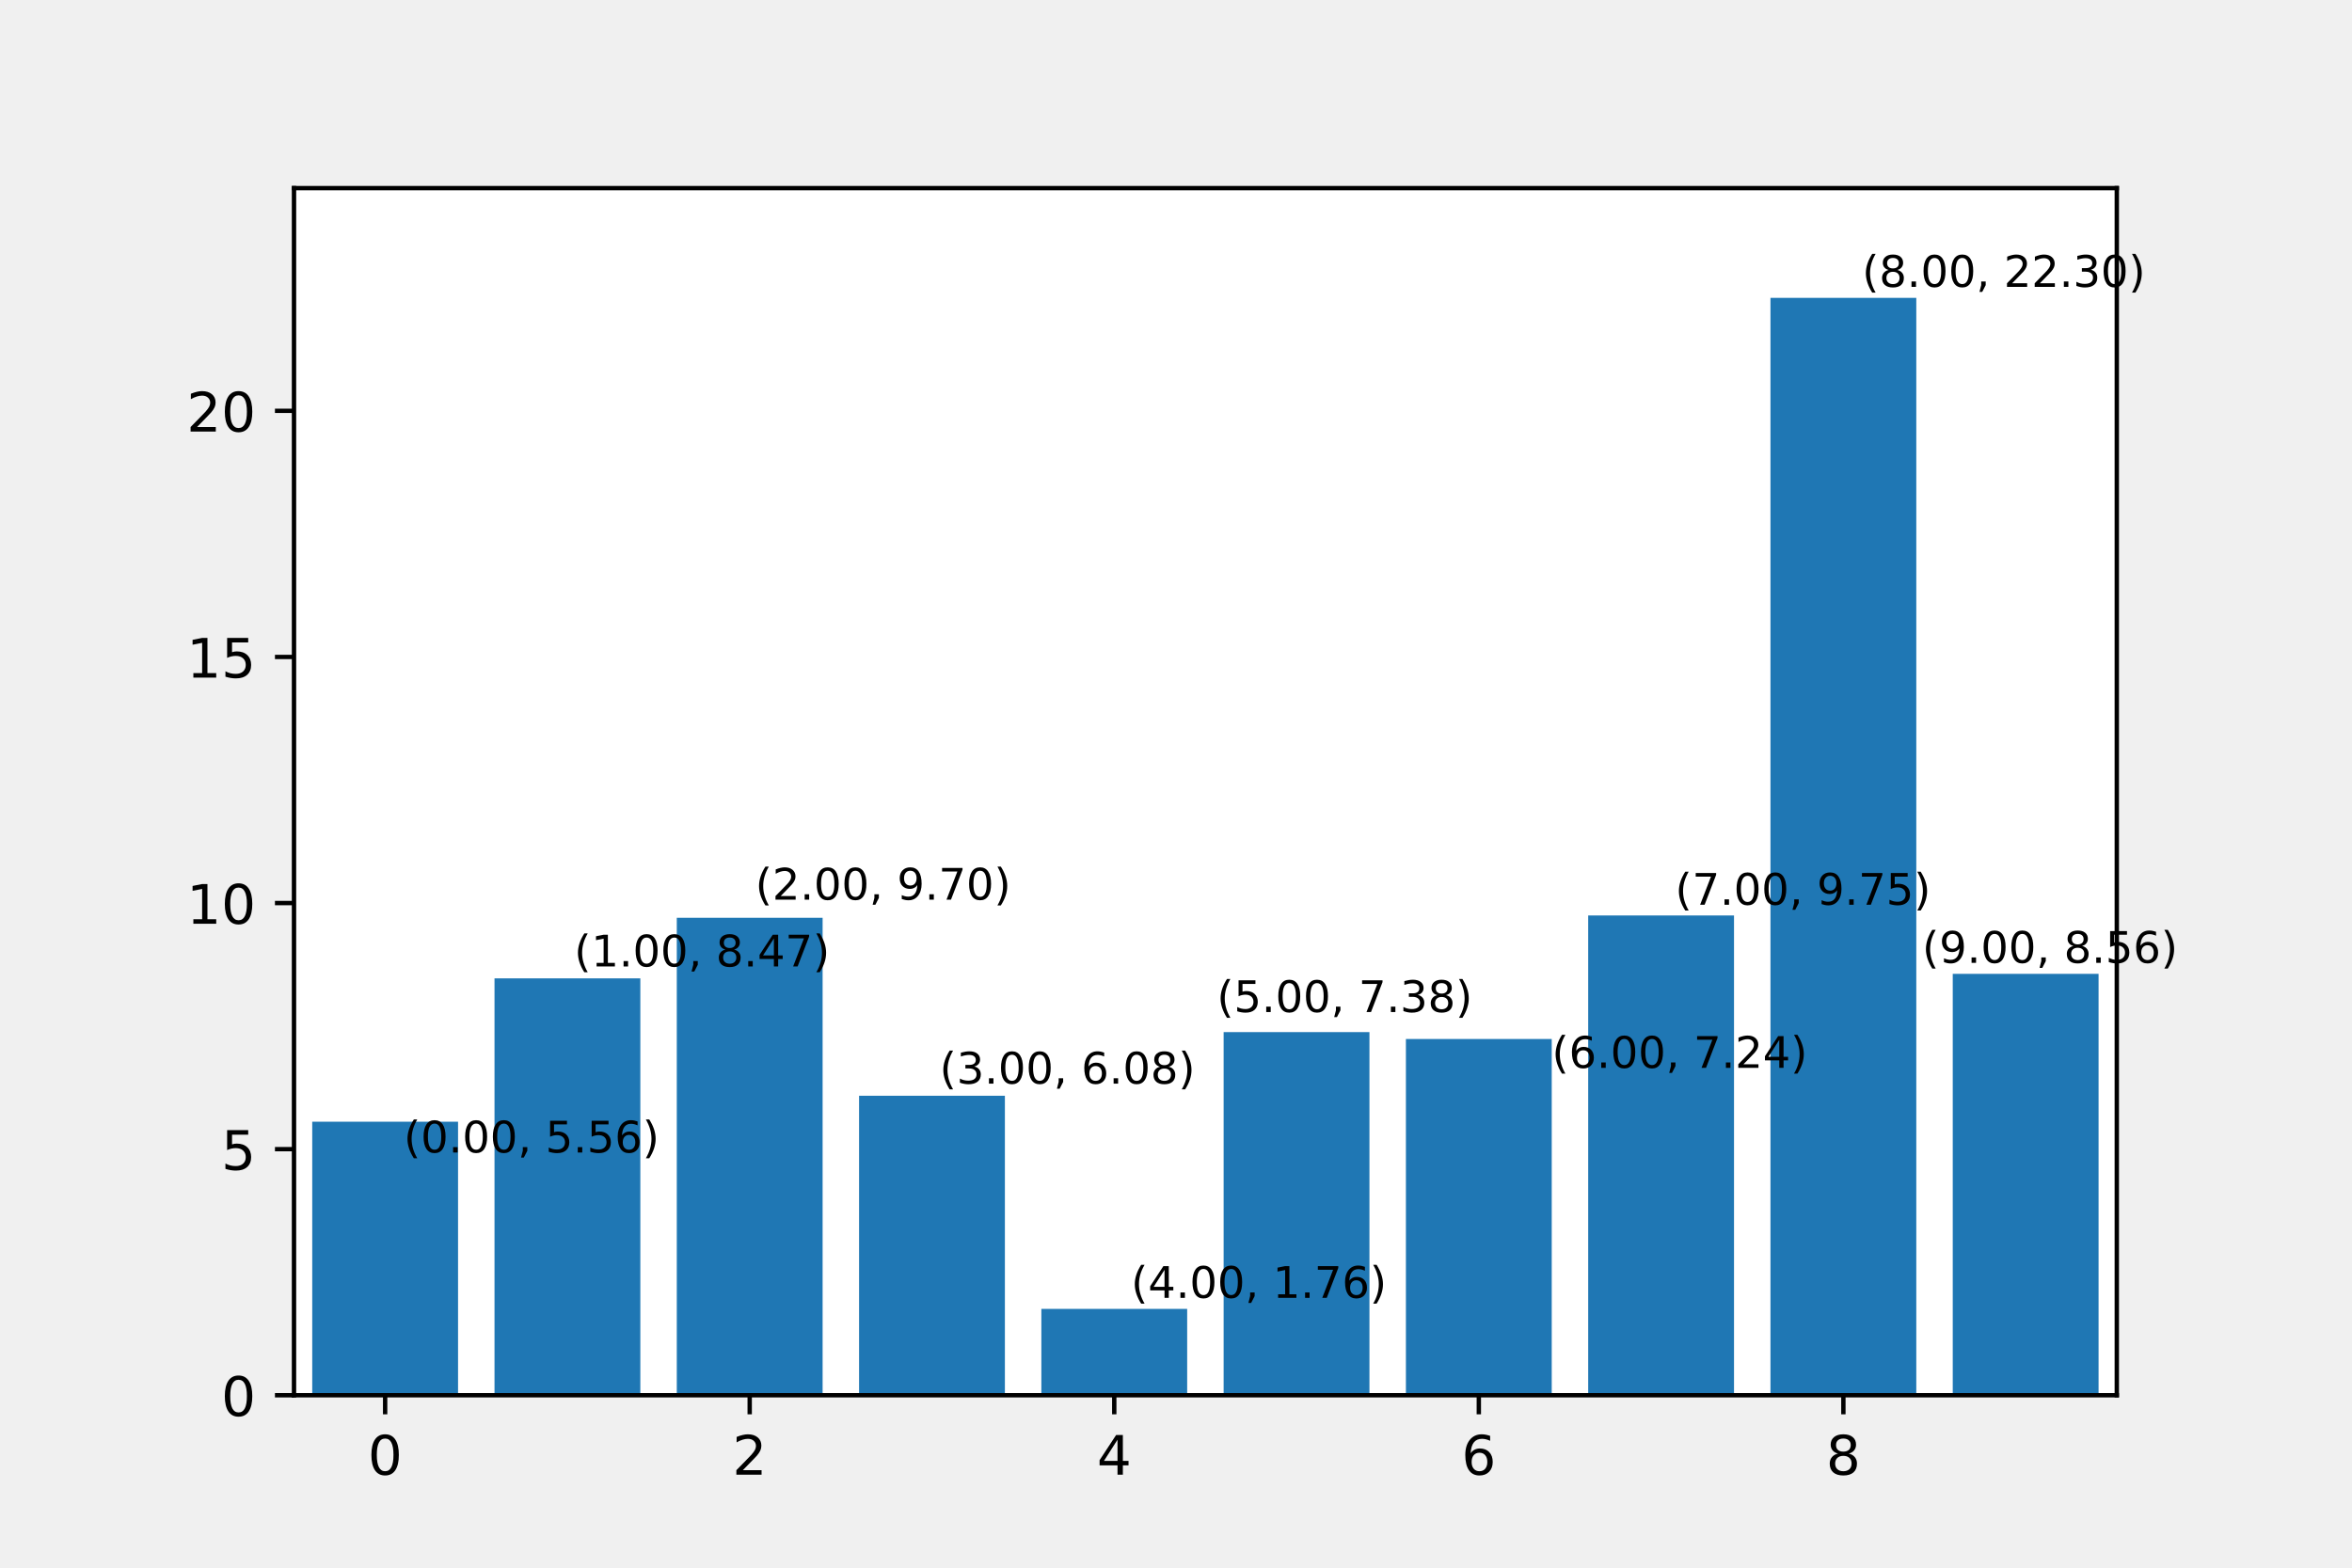
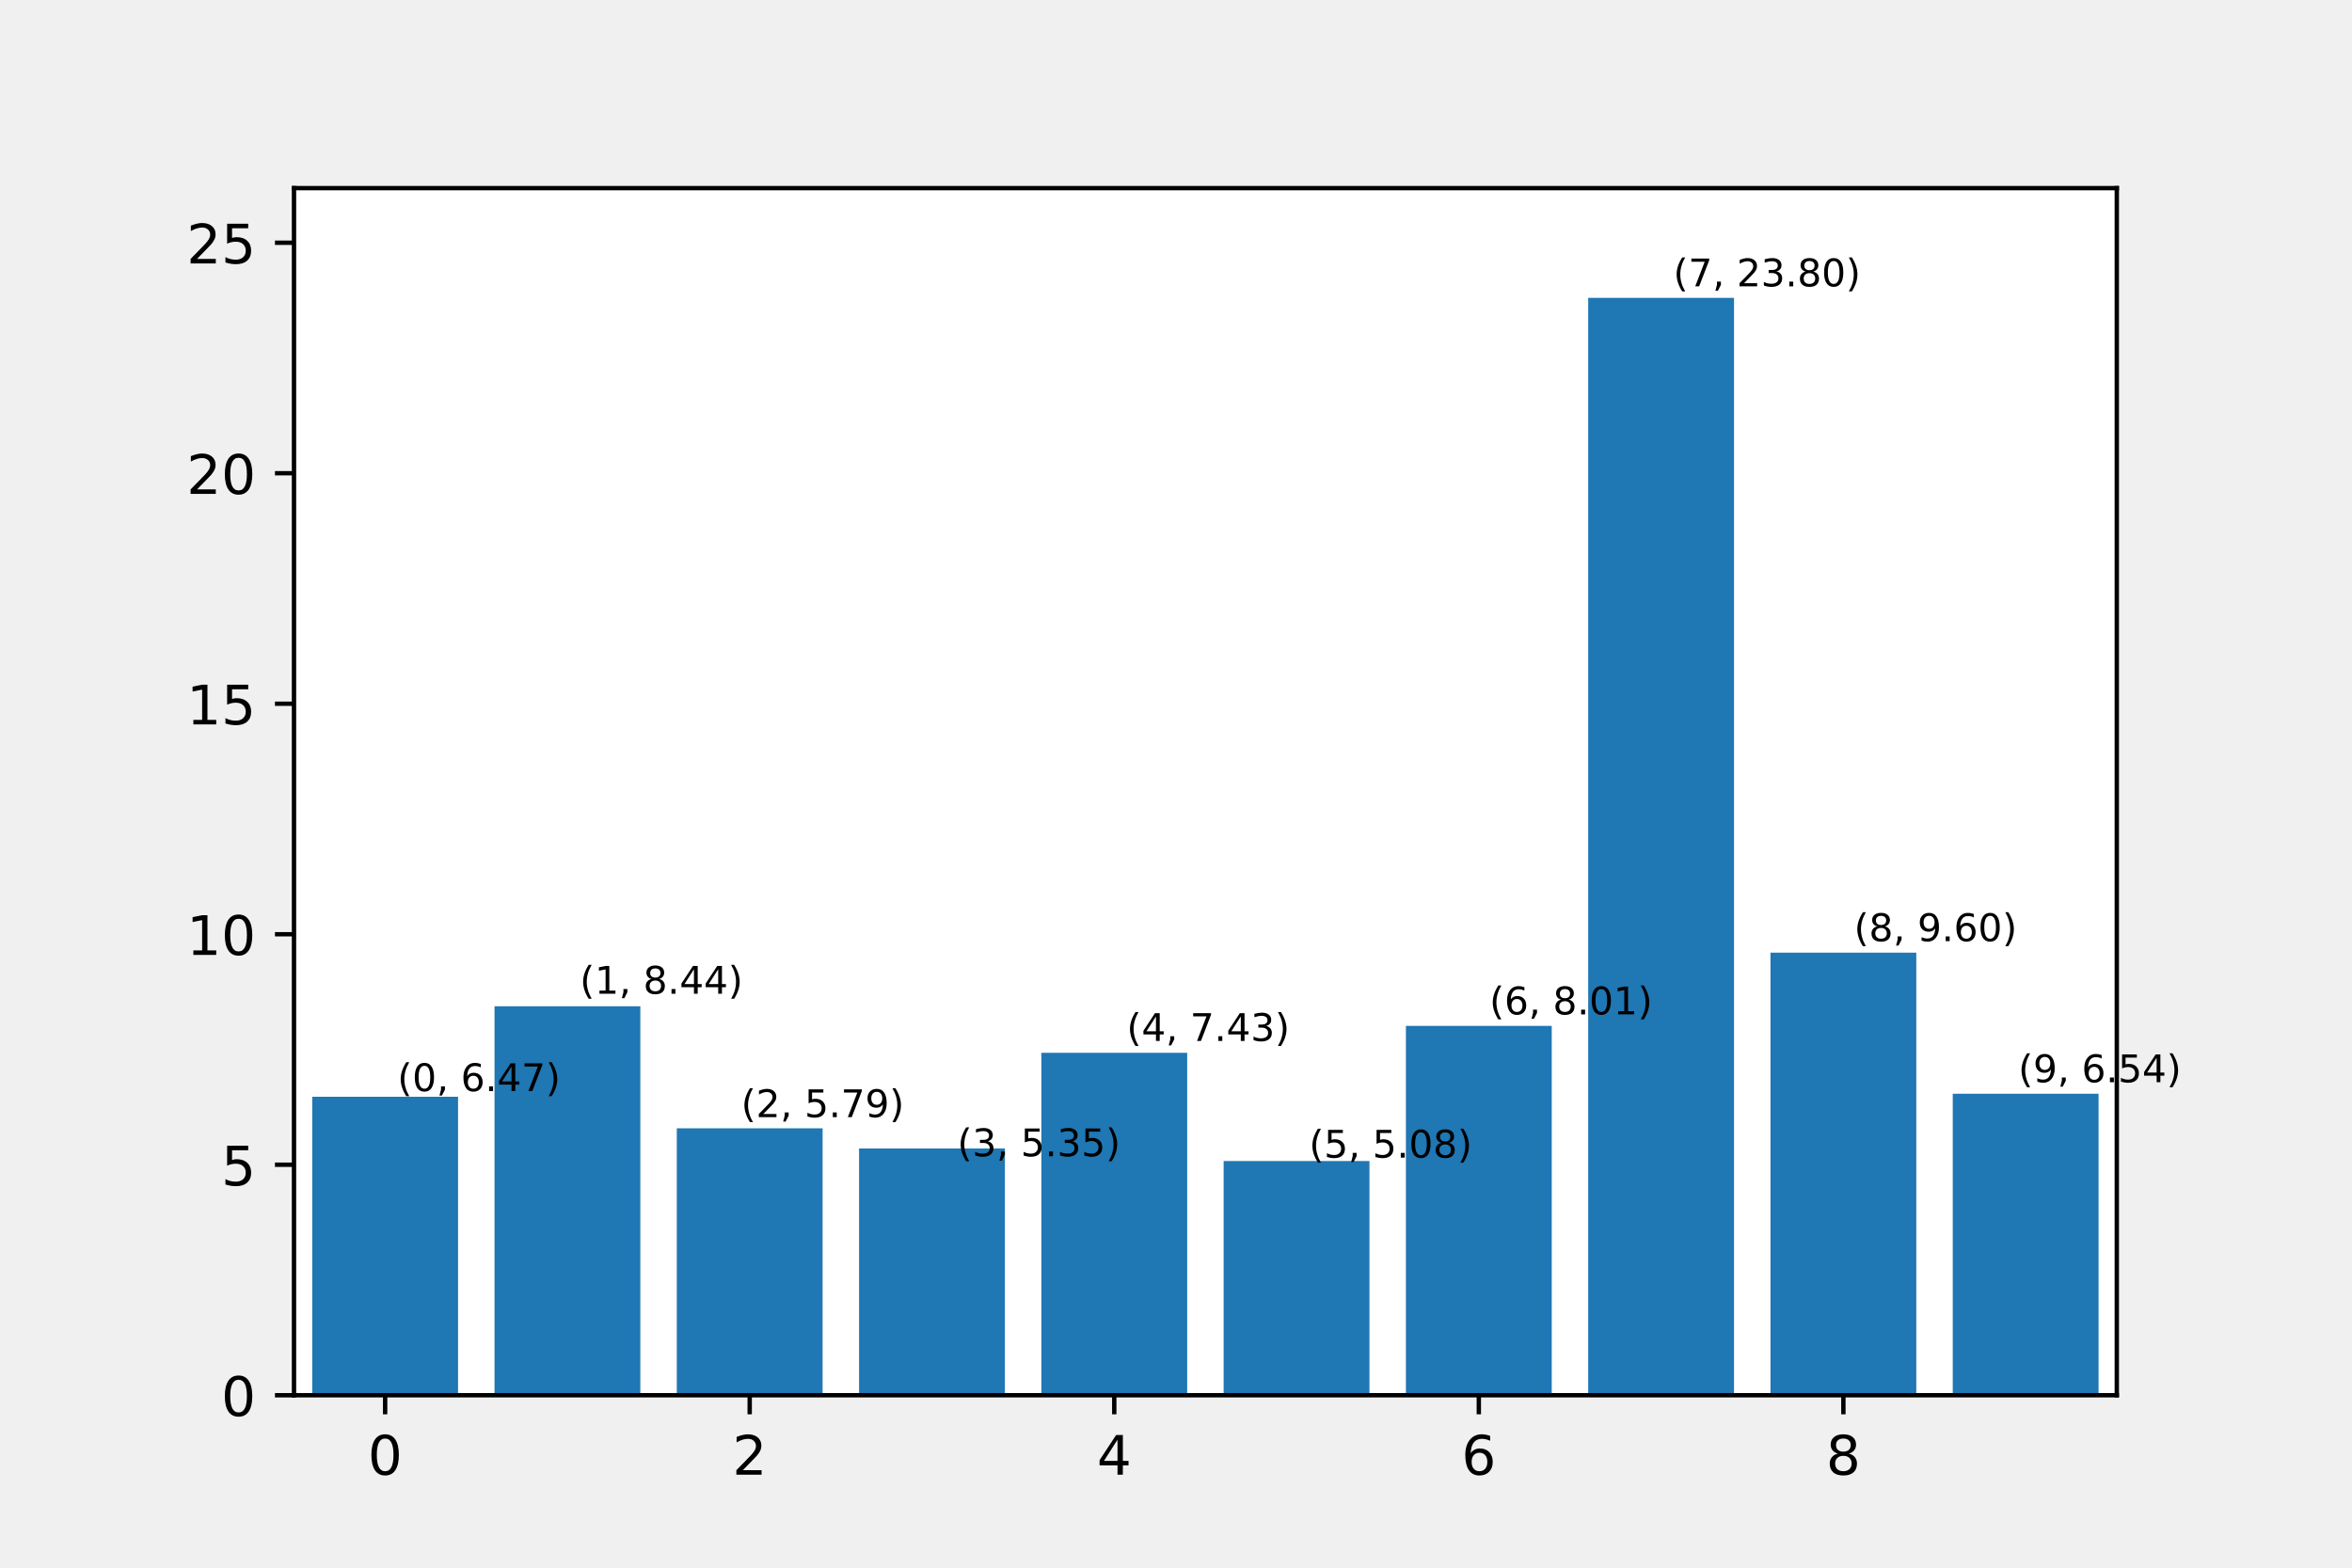
<svg xmlns="http://www.w3.org/2000/svg" xmlns:xlink="http://www.w3.org/1999/xlink" width="432pt" height="288pt" viewBox="0 0 432 288" version="1.1">
  <defs>
    <style type="text/css">*{stroke-linejoin: round; stroke-linecap: butt}</style>
  </defs>
  <g id="figure_1">
    <g id="patch_1">
      <path d="M 0 288  L 432 288  L 432 0  L 0 0  L 0 288  z " style="fill: none" />
    </g>
    <g id="axes_1">
      <g id="patch_2">
        <path d="M 54 256.32  L 388.8 256.32  L 388.8 34.56  L 54 34.56  z " style="fill: #ffffff" />
      </g>
      <g id="patch_3">
-         <path d="M 57.348 256.32  L 84.132 256.32  L 84.132 206.064  L 57.348 206.064  z " clip-path="url(#p15d9c15756)" style="fill: #1f77b4" />
+         <path d="M 57.348 256.32  L 84.132 256.32  L 84.132 201.487  L 57.348 201.487  z " clip-path="url(#p7b30c37b36)" style="fill: #1f77b4" />
      </g>
      <g id="patch_4">
-         <path d="M 90.828 256.32  L 117.612 256.32  L 117.612 179.74  L 90.828 179.74  z " clip-path="url(#p15d9c15756)" style="fill: #1f77b4" />
+         <path d="M 90.828 256.32  L 117.612 256.32  L 117.612 184.861  L 90.828 184.861  z " clip-path="url(#p7b30c37b36)" style="fill: #1f77b4" />
      </g>
      <g id="patch_5">
-         <path d="M 124.308 256.32  L 151.092 256.32  L 151.092 168.607  L 124.308 168.607  z " clip-path="url(#p15d9c15756)" style="fill: #1f77b4" />
+         <path d="M 124.308 256.32  L 151.092 256.32  L 151.092 207.282  L 124.308 207.282  z " clip-path="url(#p7b30c37b36)" style="fill: #1f77b4" />
      </g>
      <g id="patch_6">
-         <path d="M 157.788 256.32  L 184.572 256.32  L 184.572 201.299  L 157.788 201.299  z " clip-path="url(#p15d9c15756)" style="fill: #1f77b4" />
+         <path d="M 157.788 256.32  L 184.572 256.32  L 184.572 210.994  L 157.788 210.994  z " clip-path="url(#p7b30c37b36)" style="fill: #1f77b4" />
      </g>
      <g id="patch_7">
-         <path d="M 191.268 256.32  L 218.052 256.32  L 218.052 240.451  L 191.268 240.451  z " clip-path="url(#p15d9c15756)" style="fill: #1f77b4" />
+         <path d="M 191.268 256.32  L 218.052 256.32  L 218.052 193.405  L 191.268 193.405  z " clip-path="url(#p7b30c37b36)" style="fill: #1f77b4" />
      </g>
      <g id="patch_8">
-         <path d="M 224.748 256.32  L 251.532 256.32  L 251.532 189.609  L 224.748 189.609  z " clip-path="url(#p15d9c15756)" style="fill: #1f77b4" />
+         <path d="M 224.748 256.32  L 251.532 256.32  L 251.532 213.291  L 224.748 213.291  z " clip-path="url(#p7b30c37b36)" style="fill: #1f77b4" />
      </g>
      <g id="patch_9">
-         <path d="M 258.228 256.32  L 285.012 256.32  L 285.012 190.875  L 258.228 190.875  z " clip-path="url(#p15d9c15756)" style="fill: #1f77b4" />
+         <path d="M 258.228 256.32  L 285.012 256.32  L 285.012 188.467  L 258.228 188.467  z " clip-path="url(#p7b30c37b36)" style="fill: #1f77b4" />
      </g>
      <g id="patch_10">
-         <path d="M 291.708 256.32  L 318.492 256.32  L 318.492 168.183  L 291.708 168.183  z " clip-path="url(#p15d9c15756)" style="fill: #1f77b4" />
+         <path d="M 291.708 256.32  L 318.492 256.32  L 318.492 54.72  L 291.708 54.72  z " clip-path="url(#p7b30c37b36)" style="fill: #1f77b4" />
      </g>
      <g id="patch_11">
-         <path d="M 325.188 256.32  L 351.972 256.32  L 351.972 54.72  L 325.188 54.72  z " clip-path="url(#p15d9c15756)" style="fill: #1f77b4" />
+         <path d="M 325.188 256.32  L 351.972 256.32  L 351.972 175.013  L 325.188 175.013  z " clip-path="url(#p7b30c37b36)" style="fill: #1f77b4" />
      </g>
      <g id="patch_12">
-         <path d="M 358.668 256.32  L 385.452 256.32  L 385.452 178.903  L 358.668 178.903  z " clip-path="url(#p15d9c15756)" style="fill: #1f77b4" />
+         <path d="M 358.668 256.32  L 385.452 256.32  L 385.452 200.933  L 358.668 200.933  z " clip-path="url(#p7b30c37b36)" style="fill: #1f77b4" />
      </g>
      <g id="matplotlib.axis_1">
        <g id="xtick_1">
          <g id="line2d_1">
            <defs>
-               <path id="mf4ab51e30a" d="M 0 0  L 0 3.5  " style="stroke: #000000; stroke-width: 0.8" />
+               <path id="m354e5bf25c" d="M 0 0  L 0 3.5  " style="stroke: #000000; stroke-width: 0.8" />
            </defs>
            <g>
-               <use xlink:href="#mf4ab51e30a" x="70.74" y="256.32" style="stroke: #000000; stroke-width: 0.8" />
+               <use xlink:href="#m354e5bf25c" x="70.74" y="256.32" style="stroke: #000000; stroke-width: 0.8" />
            </g>
          </g>
          <g id="text_1">
            <g transform="translate(67.55875 270.9184) scale(0.1 -0.1)">
              <defs>
                <path id="DejaVuSans-30" d="M 2034 4250  Q 1547 4250 1301 3770  Q 1056 3291 1056 2328  Q 1056 1369 1301 889  Q 1547 409 2034 409  Q 2525 409 2770 889  Q 3016 1369 3016 2328  Q 3016 3291 2770 3770  Q 2525 4250 2034 4250  z M 2034 4750  Q 2819 4750 3233 4129  Q 3647 3509 3647 2328  Q 3647 1150 3233 529  Q 2819 -91 2034 -91  Q 1250 -91 836 529  Q 422 1150 422 2328  Q 422 3509 836 4129  Q 1250 4750 2034 4750  z " transform="scale(0.015625)" />
              </defs>
              <use xlink:href="#DejaVuSans-30" />
            </g>
          </g>
        </g>
        <g id="xtick_2">
          <g id="line2d_2">
            <g>
-               <use xlink:href="#mf4ab51e30a" x="137.7" y="256.32" style="stroke: #000000; stroke-width: 0.8" />
+               <use xlink:href="#m354e5bf25c" x="137.7" y="256.32" style="stroke: #000000; stroke-width: 0.8" />
            </g>
          </g>
          <g id="text_2">
            <g transform="translate(134.5188 270.9184) scale(0.1 -0.1)">
              <defs>
                <path id="DejaVuSans-32" d="M 1228 531  L 3431 531  L 3431 0  L 469 0  L 469 531  Q 828 903 1448 1529  Q 2069 2156 2228 2338  Q 2531 2678 2651 2914  Q 2772 3150 2772 3378  Q 2772 3750 2511 3984  Q 2250 4219 1831 4219  Q 1534 4219 1204 4116  Q 875 4013 500 3803  L 500 4441  Q 881 4594 1212 4672  Q 1544 4750 1819 4750  Q 2544 4750 2975 4387  Q 3406 4025 3406 3419  Q 3406 3131 3298 2873  Q 3191 2616 2906 2266  Q 2828 2175 2409 1742  Q 1991 1309 1228 531  z " transform="scale(0.015625)" />
              </defs>
              <use xlink:href="#DejaVuSans-32" />
            </g>
          </g>
        </g>
        <g id="xtick_3">
          <g id="line2d_3">
            <g>
-               <use xlink:href="#mf4ab51e30a" x="204.66" y="256.32" style="stroke: #000000; stroke-width: 0.8" />
+               <use xlink:href="#m354e5bf25c" x="204.66" y="256.32" style="stroke: #000000; stroke-width: 0.8" />
            </g>
          </g>
          <g id="text_3">
            <g transform="translate(201.4787 270.9184) scale(0.1 -0.1)">
              <defs>
                <path id="DejaVuSans-34" d="M 2419 4116  L 825 1625  L 2419 1625  L 2419 4116  z M 2253 4666  L 3047 4666  L 3047 1625  L 3713 1625  L 3713 1100  L 3047 1100  L 3047 0  L 2419 0  L 2419 1100  L 313 1100  L 313 1709  L 2253 4666  z " transform="scale(0.015625)" />
              </defs>
              <use xlink:href="#DejaVuSans-34" />
            </g>
          </g>
        </g>
        <g id="xtick_4">
          <g id="line2d_4">
            <g>
-               <use xlink:href="#mf4ab51e30a" x="271.62" y="256.32" style="stroke: #000000; stroke-width: 0.8" />
+               <use xlink:href="#m354e5bf25c" x="271.62" y="256.32" style="stroke: #000000; stroke-width: 0.8" />
            </g>
          </g>
          <g id="text_4">
            <g transform="translate(268.4388 270.9184) scale(0.1 -0.1)">
              <defs>
                <path id="DejaVuSans-36" d="M 2113 2584  Q 1688 2584 1439 2293  Q 1191 2003 1191 1497  Q 1191 994 1439 701  Q 1688 409 2113 409  Q 2538 409 2786 701  Q 3034 994 3034 1497  Q 3034 2003 2786 2293  Q 2538 2584 2113 2584  z M 3366 4563  L 3366 3988  Q 3128 4100 2886 4159  Q 2644 4219 2406 4219  Q 1781 4219 1451 3797  Q 1122 3375 1075 2522  Q 1259 2794 1537 2939  Q 1816 3084 2150 3084  Q 2853 3084 3261 2657  Q 3669 2231 3669 1497  Q 3669 778 3244 343  Q 2819 -91 2113 -91  Q 1303 -91 875 529  Q 447 1150 447 2328  Q 447 3434 972 4092  Q 1497 4750 2381 4750  Q 2619 4750 2861 4703  Q 3103 4656 3366 4563  z " transform="scale(0.015625)" />
              </defs>
              <use xlink:href="#DejaVuSans-36" />
            </g>
          </g>
        </g>
        <g id="xtick_5">
          <g id="line2d_5">
            <g>
-               <use xlink:href="#mf4ab51e30a" x="338.58" y="256.32" style="stroke: #000000; stroke-width: 0.8" />
+               <use xlink:href="#m354e5bf25c" x="338.58" y="256.32" style="stroke: #000000; stroke-width: 0.8" />
            </g>
          </g>
          <g id="text_5">
            <g transform="translate(335.3988 270.9184) scale(0.1 -0.1)">
              <defs>
                <path id="DejaVuSans-38" d="M 2034 2216  Q 1584 2216 1326 1975  Q 1069 1734 1069 1313  Q 1069 891 1326 650  Q 1584 409 2034 409  Q 2484 409 2743 651  Q 3003 894 3003 1313  Q 3003 1734 2745 1975  Q 2488 2216 2034 2216  z M 1403 2484  Q 997 2584 770 2862  Q 544 3141 544 3541  Q 544 4100 942 4425  Q 1341 4750 2034 4750  Q 2731 4750 3128 4425  Q 3525 4100 3525 3541  Q 3525 3141 3298 2862  Q 3072 2584 2669 2484  Q 3125 2378 3379 2068  Q 3634 1759 3634 1313  Q 3634 634 3220 271  Q 2806 -91 2034 -91  Q 1263 -91 848 271  Q 434 634 434 1313  Q 434 1759 690 2068  Q 947 2378 1403 2484  z M 1172 3481  Q 1172 3119 1398 2916  Q 1625 2713 2034 2713  Q 2441 2713 2670 2916  Q 2900 3119 2900 3481  Q 2900 3844 2670 4047  Q 2441 4250 2034 4250  Q 1625 4250 1398 4047  Q 1172 3844 1172 3481  z " transform="scale(0.015625)" />
              </defs>
              <use xlink:href="#DejaVuSans-38" />
            </g>
          </g>
        </g>
      </g>
      <g id="matplotlib.axis_2">
        <g id="ytick_1">
          <g id="line2d_6">
            <defs>
-               <path id="m1a2bebefdb" d="M 0 0  L -3.5 0  " style="stroke: #000000; stroke-width: 0.8" />
+               <path id="m886eabbf90" d="M 0 0  L -3.5 0  " style="stroke: #000000; stroke-width: 0.8" />
            </defs>
            <g>
-               <use xlink:href="#m1a2bebefdb" x="54" y="256.32" style="stroke: #000000; stroke-width: 0.8" />
+               <use xlink:href="#m886eabbf90" x="54" y="256.32" style="stroke: #000000; stroke-width: 0.8" />
            </g>
          </g>
          <g id="text_6">
            <g transform="translate(40.6375 260.1192) scale(0.1 -0.1)">
              <use xlink:href="#DejaVuSans-30" />
            </g>
          </g>
        </g>
        <g id="ytick_2">
          <g id="line2d_7">
            <g>
-               <use xlink:href="#m1a2bebefdb" x="54" y="211.109" style="stroke: #000000; stroke-width: 0.8" />
+               <use xlink:href="#m886eabbf90" x="54" y="213.974" style="stroke: #000000; stroke-width: 0.8" />
            </g>
          </g>
          <g id="text_7">
-             <g transform="translate(40.6375 214.9083) scale(0.1 -0.1)">
+             <g transform="translate(40.6375 217.7736) scale(0.1 -0.1)">
              <defs>
                <path id="DejaVuSans-35" d="M 691 4666  L 3169 4666  L 3169 4134  L 1269 4134  L 1269 2991  Q 1406 3038 1543 3061  Q 1681 3084 1819 3084  Q 2600 3084 3056 2656  Q 3513 2228 3513 1497  Q 3513 744 3044 326  Q 2575 -91 1722 -91  Q 1428 -91 1123 -41  Q 819 9 494 109  L 494 744  Q 775 591 1075 516  Q 1375 441 1709 441  Q 2250 441 2565 725  Q 2881 1009 2881 1497  Q 2881 1984 2565 2268  Q 2250 2553 1709 2553  Q 1456 2553 1204 2497  Q 953 2441 691 2322  L 691 4666  z " transform="scale(0.015625)" />
              </defs>
              <use xlink:href="#DejaVuSans-35" />
            </g>
          </g>
        </g>
        <g id="ytick_3">
          <g id="line2d_8">
            <g>
-               <use xlink:href="#m1a2bebefdb" x="54" y="165.898" style="stroke: #000000; stroke-width: 0.8" />
+               <use xlink:href="#m886eabbf90" x="54" y="171.629" style="stroke: #000000; stroke-width: 0.8" />
            </g>
          </g>
          <g id="text_8">
-             <g transform="translate(34.275 169.6974) scale(0.1 -0.1)">
+             <g transform="translate(34.275 175.428) scale(0.1 -0.1)">
              <defs>
                <path id="DejaVuSans-31" d="M 794 531  L 1825 531  L 1825 4091  L 703 3866  L 703 4441  L 1819 4666  L 2450 4666  L 2450 531  L 3481 531  L 3481 0  L 794 0  L 794 531  z " transform="scale(0.015625)" />
              </defs>
              <use xlink:href="#DejaVuSans-31" />
              <use xlink:href="#DejaVuSans-30" x="63.623" />
            </g>
          </g>
        </g>
        <g id="ytick_4">
          <g id="line2d_9">
            <g>
-               <use xlink:href="#m1a2bebefdb" x="54" y="120.687" style="stroke: #000000; stroke-width: 0.8" />
+               <use xlink:href="#m886eabbf90" x="54" y="129.283" style="stroke: #000000; stroke-width: 0.8" />
            </g>
          </g>
          <g id="text_9">
-             <g transform="translate(34.275 124.4865) scale(0.1 -0.1)">
+             <g transform="translate(34.275 133.0824) scale(0.1 -0.1)">
              <use xlink:href="#DejaVuSans-31" />
              <use xlink:href="#DejaVuSans-35" x="63.623" />
            </g>
          </g>
        </g>
        <g id="ytick_5">
          <g id="line2d_10">
            <g>
-               <use xlink:href="#m1a2bebefdb" x="54" y="75.476" style="stroke: #000000; stroke-width: 0.8" />
+               <use xlink:href="#m886eabbf90" x="54" y="86.938" style="stroke: #000000; stroke-width: 0.8" />
            </g>
          </g>
          <g id="text_10">
-             <g transform="translate(34.275 79.27556) scale(0.1 -0.1)">
+             <g transform="translate(34.275 90.73674) scale(0.1 -0.1)">
              <use xlink:href="#DejaVuSans-32" />
              <use xlink:href="#DejaVuSans-30" x="63.623" />
            </g>
          </g>
        </g>
+         <g id="ytick_6">
+           <g id="line2d_11">
+             <g>
+               <use xlink:href="#m886eabbf90" x="54" y="44.592" style="stroke: #000000; stroke-width: 0.8" />
+             </g>
+           </g>
+           <g id="text_11">
+             <g transform="translate(34.275 48.39112) scale(0.1 -0.1)">
+               <use xlink:href="#DejaVuSans-32" />
+               <use xlink:href="#DejaVuSans-35" x="63.623" />
+             </g>
+           </g>
+         </g>
      </g>
      <g id="patch_13">
        <path d="M 54 256.32  L 54 34.56  " style="fill: none; stroke: #000000; stroke-width: 0.8; stroke-linejoin: miter; stroke-linecap: square" />
      </g>
      <g id="patch_14">
        <path d="M 388.8 256.32  L 388.8 34.56  " style="fill: none; stroke: #000000; stroke-width: 0.8; stroke-linejoin: miter; stroke-linecap: square" />
      </g>
      <g id="patch_15">
        <path d="M 54 256.32  L 388.8 256.32  " style="fill: none; stroke: #000000; stroke-width: 0.8; stroke-linejoin: miter; stroke-linecap: square" />
      </g>
      <g id="patch_16">
        <path d="M 54 34.56  L 388.8 34.56  " style="fill: none; stroke: #000000; stroke-width: 0.8; stroke-linejoin: miter; stroke-linecap: square" />
      </g>
-       <g id="text_11">
-         <g transform="translate(74.15567 211.7289) scale(0.08 -0.08)">
+       <g id="text_12">
+         <g transform="translate(72.99715 200.4525) scale(0.07 -0.07)">
          <defs>
            <path id="DejaVuSans-28" d="M 1984 4856  Q 1566 4138 1362 3434  Q 1159 2731 1159 2009  Q 1159 1288 1364 580  Q 1569 -128 1984 -844  L 1484 -844  Q 1016 -109 783 600  Q 550 1309 550 2009  Q 550 2706 781 3412  Q 1013 4119 1484 4856  L 1984 4856  z " transform="scale(0.015625)" />
-             <path id="DejaVuSans-2e" d="M 684 794  L 1344 794  L 1344 0  L 684 0  L 684 794  z " transform="scale(0.015625)" />
            <path id="DejaVuSans-2c" d="M 750 794  L 1409 794  L 1409 256  L 897 -744  L 494 -744  L 750 256  L 750 794  z " transform="scale(0.015625)" />
            <path id="DejaVuSans-20" transform="scale(0.015625)" />
+             <path id="DejaVuSans-2e" d="M 684 794  L 1344 794  L 1344 0  L 684 0  L 684 794  z " transform="scale(0.015625)" />
+             <path id="DejaVuSans-37" d="M 525 4666  L 3525 4666  L 3525 4397  L 1831 0  L 1172 0  L 2766 4134  L 525 4134  L 525 4666  z " transform="scale(0.015625)" />
            <path id="DejaVuSans-29" d="M 513 4856  L 1013 4856  Q 1481 4119 1714 3412  Q 1947 2706 1947 2009  Q 1947 1309 1714 600  Q 1481 -109 1013 -844  L 513 -844  Q 928 -128 1133 580  Q 1338 1288 1338 2009  Q 1338 2731 1133 3434  Q 928 4138 513 4856  z " transform="scale(0.015625)" />
          </defs>
          <use xlink:href="#DejaVuSans-28" />
          <use xlink:href="#DejaVuSans-30" x="39.014" />
-           <use xlink:href="#DejaVuSans-2e" x="102.637" />
-           <use xlink:href="#DejaVuSans-30" x="134.424" />
-           <use xlink:href="#DejaVuSans-30" x="198.047" />
-           <use xlink:href="#DejaVuSans-2c" x="261.67" />
-           <use xlink:href="#DejaVuSans-20" x="293.457" />
-           <use xlink:href="#DejaVuSans-35" x="325.244" />
-           <use xlink:href="#DejaVuSans-2e" x="388.867" />
-           <use xlink:href="#DejaVuSans-35" x="420.654" />
-           <use xlink:href="#DejaVuSans-36" x="484.277" />
-           <use xlink:href="#DejaVuSans-29" x="547.9" />
-         </g>
-       </g>
-       <g id="text_12">
-         <g transform="translate(105.4677 177.5503) scale(0.08 -0.08)">
-           <defs>
-             <path id="DejaVuSans-37" d="M 525 4666  L 3525 4666  L 3525 4397  L 1831 0  L 1172 0  L 2766 4134  L 525 4134  L 525 4666  z " transform="scale(0.015625)" />
-           </defs>
+           <use xlink:href="#DejaVuSans-2c" x="102.637" />
+           <use xlink:href="#DejaVuSans-20" x="134.424" />
+           <use xlink:href="#DejaVuSans-36" x="166.211" />
+           <use xlink:href="#DejaVuSans-2e" x="229.834" />
+           <use xlink:href="#DejaVuSans-34" x="261.621" />
+           <use xlink:href="#DejaVuSans-37" x="325.244" />
+           <use xlink:href="#DejaVuSans-29" x="388.867" />
+         </g>
+       </g>
+       <g id="text_13">
+         <g transform="translate(106.5038 182.5615) scale(0.07 -0.07)">
          <use xlink:href="#DejaVuSans-28" />
          <use xlink:href="#DejaVuSans-31" x="39.014" />
-           <use xlink:href="#DejaVuSans-2e" x="102.637" />
-           <use xlink:href="#DejaVuSans-30" x="134.424" />
-           <use xlink:href="#DejaVuSans-30" x="198.047" />
-           <use xlink:href="#DejaVuSans-2c" x="261.67" />
-           <use xlink:href="#DejaVuSans-20" x="293.457" />
-           <use xlink:href="#DejaVuSans-38" x="325.244" />
-           <use xlink:href="#DejaVuSans-2e" x="388.867" />
-           <use xlink:href="#DejaVuSans-34" x="420.654" />
-           <use xlink:href="#DejaVuSans-37" x="484.277" />
-           <use xlink:href="#DejaVuSans-29" x="547.9" />
-         </g>
-       </g>
-       <g id="text_13">
-         <g transform="translate(138.7302 165.277) scale(0.08 -0.08)">
+           <use xlink:href="#DejaVuSans-2c" x="102.637" />
+           <use xlink:href="#DejaVuSans-20" x="134.424" />
+           <use xlink:href="#DejaVuSans-38" x="166.211" />
+           <use xlink:href="#DejaVuSans-2e" x="229.834" />
+           <use xlink:href="#DejaVuSans-34" x="261.621" />
+           <use xlink:href="#DejaVuSans-34" x="325.244" />
+           <use xlink:href="#DejaVuSans-29" x="388.867" />
+         </g>
+       </g>
+       <g id="text_14">
+         <g transform="translate(136.1297 205.2308) scale(0.07 -0.07)">
          <defs>
            <path id="DejaVuSans-39" d="M 703 97  L 703 672  Q 941 559 1184 500  Q 1428 441 1663 441  Q 2288 441 2617 861  Q 2947 1281 2994 2138  Q 2813 1869 2534 1725  Q 2256 1581 1919 1581  Q 1219 1581 811 2004  Q 403 2428 403 3163  Q 403 3881 828 4315  Q 1253 4750 1959 4750  Q 2769 4750 3195 4129  Q 3622 3509 3622 2328  Q 3622 1225 3098 567  Q 2575 -91 1691 -91  Q 1453 -91 1209 -44  Q 966 3 703 97  z M 1959 2075  Q 2384 2075 2632 2365  Q 2881 2656 2881 3163  Q 2881 3666 2632 3958  Q 2384 4250 1959 4250  Q 1534 4250 1286 3958  Q 1038 3666 1038 3163  Q 1038 2656 1286 2365  Q 1534 2075 1959 2075  z " transform="scale(0.015625)" />
          </defs>
          <use xlink:href="#DejaVuSans-28" />
          <use xlink:href="#DejaVuSans-32" x="39.014" />
-           <use xlink:href="#DejaVuSans-2e" x="102.637" />
-           <use xlink:href="#DejaVuSans-30" x="134.424" />
-           <use xlink:href="#DejaVuSans-30" x="198.047" />
-           <use xlink:href="#DejaVuSans-2c" x="261.67" />
-           <use xlink:href="#DejaVuSans-20" x="293.457" />
+           <use xlink:href="#DejaVuSans-2c" x="102.637" />
+           <use xlink:href="#DejaVuSans-20" x="134.424" />
+           <use xlink:href="#DejaVuSans-35" x="166.211" />
+           <use xlink:href="#DejaVuSans-2e" x="229.834" />
+           <use xlink:href="#DejaVuSans-37" x="261.621" />
          <use xlink:href="#DejaVuSans-39" x="325.244" />
-           <use xlink:href="#DejaVuSans-2e" x="388.867" />
-           <use xlink:href="#DejaVuSans-37" x="420.654" />
-           <use xlink:href="#DejaVuSans-30" x="484.277" />
-           <use xlink:href="#DejaVuSans-29" x="547.9" />
-         </g>
-       </g>
-       <g id="text_14">
-         <g transform="translate(172.5785 199.075) scale(0.08 -0.08)">
+           <use xlink:href="#DejaVuSans-29" x="388.867" />
+         </g>
+       </g>
+       <g id="text_15">
+         <g transform="translate(175.8457 212.4133) scale(0.07 -0.07)">
          <defs>
            <path id="DejaVuSans-33" d="M 2597 2516  Q 3050 2419 3304 2112  Q 3559 1806 3559 1356  Q 3559 666 3084 287  Q 2609 -91 1734 -91  Q 1441 -91 1130 -33  Q 819 25 488 141  L 488 750  Q 750 597 1062 519  Q 1375 441 1716 441  Q 2309 441 2620 675  Q 2931 909 2931 1356  Q 2931 1769 2642 2001  Q 2353 2234 1838 2234  L 1294 2234  L 1294 2753  L 1863 2753  Q 2328 2753 2575 2939  Q 2822 3125 2822 3475  Q 2822 3834 2567 4026  Q 2313 4219 1838 4219  Q 1578 4219 1281 4162  Q 984 4106 628 3988  L 628 4550  Q 988 4650 1302 4700  Q 1616 4750 1894 4750  Q 2613 4750 3031 4423  Q 3450 4097 3450 3541  Q 3450 3153 3228 2886  Q 3006 2619 2597 2516  z " transform="scale(0.015625)" />
          </defs>
          <use xlink:href="#DejaVuSans-28" />
          <use xlink:href="#DejaVuSans-33" x="39.014" />
-           <use xlink:href="#DejaVuSans-2e" x="102.637" />
-           <use xlink:href="#DejaVuSans-30" x="134.424" />
-           <use xlink:href="#DejaVuSans-30" x="198.047" />
-           <use xlink:href="#DejaVuSans-2c" x="261.67" />
-           <use xlink:href="#DejaVuSans-20" x="293.457" />
-           <use xlink:href="#DejaVuSans-36" x="325.244" />
-           <use xlink:href="#DejaVuSans-2e" x="388.867" />
-           <use xlink:href="#DejaVuSans-30" x="420.654" />
-           <use xlink:href="#DejaVuSans-38" x="484.277" />
-           <use xlink:href="#DejaVuSans-29" x="547.9" />
-         </g>
-       </g>
-       <g id="text_15">
-         <g transform="translate(207.7466 238.4313) scale(0.08 -0.08)">
+           <use xlink:href="#DejaVuSans-2c" x="102.637" />
+           <use xlink:href="#DejaVuSans-20" x="134.424" />
+           <use xlink:href="#DejaVuSans-35" x="166.211" />
+           <use xlink:href="#DejaVuSans-2e" x="229.834" />
+           <use xlink:href="#DejaVuSans-33" x="261.621" />
+           <use xlink:href="#DejaVuSans-35" x="325.244" />
+           <use xlink:href="#DejaVuSans-29" x="388.867" />
+         </g>
+       </g>
+       <g id="text_16">
+         <g transform="translate(206.9438 191.2318) scale(0.07 -0.07)">
          <use xlink:href="#DejaVuSans-28" />
          <use xlink:href="#DejaVuSans-34" x="39.014" />
-           <use xlink:href="#DejaVuSans-2e" x="102.637" />
-           <use xlink:href="#DejaVuSans-30" x="134.424" />
-           <use xlink:href="#DejaVuSans-30" x="198.047" />
-           <use xlink:href="#DejaVuSans-2c" x="261.67" />
-           <use xlink:href="#DejaVuSans-20" x="293.457" />
+           <use xlink:href="#DejaVuSans-2c" x="102.637" />
+           <use xlink:href="#DejaVuSans-20" x="134.424" />
+           <use xlink:href="#DejaVuSans-37" x="166.211" />
+           <use xlink:href="#DejaVuSans-2e" x="229.834" />
+           <use xlink:href="#DejaVuSans-34" x="261.621" />
+           <use xlink:href="#DejaVuSans-33" x="325.244" />
+           <use xlink:href="#DejaVuSans-29" x="388.867" />
+         </g>
+       </g>
+       <g id="text_17">
+         <g transform="translate(240.4505 212.667) scale(0.07 -0.07)">
+           <use xlink:href="#DejaVuSans-28" />
+           <use xlink:href="#DejaVuSans-35" x="39.014" />
+           <use xlink:href="#DejaVuSans-2c" x="102.637" />
+           <use xlink:href="#DejaVuSans-20" x="134.424" />
+           <use xlink:href="#DejaVuSans-35" x="166.211" />
+           <use xlink:href="#DejaVuSans-2e" x="229.834" />
+           <use xlink:href="#DejaVuSans-30" x="261.621" />
+           <use xlink:href="#DejaVuSans-38" x="325.244" />
+           <use xlink:href="#DejaVuSans-29" x="388.867" />
+         </g>
+       </g>
+       <g id="text_18">
+         <g transform="translate(273.5804 186.3519) scale(0.07 -0.07)">
+           <use xlink:href="#DejaVuSans-28" />
+           <use xlink:href="#DejaVuSans-36" x="39.014" />
+           <use xlink:href="#DejaVuSans-2c" x="102.637" />
+           <use xlink:href="#DejaVuSans-20" x="134.424" />
+           <use xlink:href="#DejaVuSans-38" x="166.211" />
+           <use xlink:href="#DejaVuSans-2e" x="229.834" />
+           <use xlink:href="#DejaVuSans-30" x="261.621" />
          <use xlink:href="#DejaVuSans-31" x="325.244" />
-           <use xlink:href="#DejaVuSans-2e" x="388.867" />
-           <use xlink:href="#DejaVuSans-37" x="420.654" />
-           <use xlink:href="#DejaVuSans-36" x="484.277" />
-           <use xlink:href="#DejaVuSans-29" x="547.9" />
-         </g>
-       </g>
-       <g id="text_16">
-         <g transform="translate(223.5067 185.9228) scale(0.08 -0.08)">
-           <use xlink:href="#DejaVuSans-28" />
-           <use xlink:href="#DejaVuSans-35" x="39.014" />
-           <use xlink:href="#DejaVuSans-2e" x="102.637" />
-           <use xlink:href="#DejaVuSans-30" x="134.424" />
-           <use xlink:href="#DejaVuSans-30" x="198.047" />
-           <use xlink:href="#DejaVuSans-2c" x="261.67" />
-           <use xlink:href="#DejaVuSans-20" x="293.457" />
-           <use xlink:href="#DejaVuSans-37" x="325.244" />
-           <use xlink:href="#DejaVuSans-2e" x="388.867" />
-           <use xlink:href="#DejaVuSans-33" x="420.654" />
-           <use xlink:href="#DejaVuSans-38" x="484.277" />
-           <use xlink:href="#DejaVuSans-29" x="547.9" />
-         </g>
-       </g>
-       <g id="text_17">
-         <g transform="translate(285.0409 196.1769) scale(0.08 -0.08)">
-           <use xlink:href="#DejaVuSans-28" />
-           <use xlink:href="#DejaVuSans-36" x="39.014" />
-           <use xlink:href="#DejaVuSans-2e" x="102.637" />
-           <use xlink:href="#DejaVuSans-30" x="134.424" />
-           <use xlink:href="#DejaVuSans-30" x="198.047" />
-           <use xlink:href="#DejaVuSans-2c" x="261.67" />
-           <use xlink:href="#DejaVuSans-20" x="293.457" />
-           <use xlink:href="#DejaVuSans-37" x="325.244" />
-           <use xlink:href="#DejaVuSans-2e" x="388.867" />
-           <use xlink:href="#DejaVuSans-32" x="420.654" />
-           <use xlink:href="#DejaVuSans-34" x="484.277" />
-           <use xlink:href="#DejaVuSans-29" x="547.9" />
-         </g>
-       </g>
-       <g id="text_18">
-         <g transform="translate(307.6825 166.2125) scale(0.08 -0.08)">
+           <use xlink:href="#DejaVuSans-29" x="388.867" />
+         </g>
+       </g>
+       <g id="text_19">
+         <g transform="translate(307.3549 52.60524) scale(0.07 -0.07)">
          <use xlink:href="#DejaVuSans-28" />
          <use xlink:href="#DejaVuSans-37" x="39.014" />
-           <use xlink:href="#DejaVuSans-2e" x="102.637" />
-           <use xlink:href="#DejaVuSans-30" x="134.424" />
-           <use xlink:href="#DejaVuSans-30" x="198.047" />
-           <use xlink:href="#DejaVuSans-2c" x="261.67" />
-           <use xlink:href="#DejaVuSans-20" x="293.457" />
-           <use xlink:href="#DejaVuSans-39" x="325.244" />
-           <use xlink:href="#DejaVuSans-2e" x="388.867" />
-           <use xlink:href="#DejaVuSans-37" x="420.654" />
-           <use xlink:href="#DejaVuSans-35" x="484.277" />
-           <use xlink:href="#DejaVuSans-29" x="547.9" />
-         </g>
-       </g>
-       <g id="text_19">
-         <g transform="translate(342.0249 52.70077) scale(0.08 -0.08)">
+           <use xlink:href="#DejaVuSans-2c" x="102.637" />
+           <use xlink:href="#DejaVuSans-20" x="134.424" />
+           <use xlink:href="#DejaVuSans-32" x="166.211" />
+           <use xlink:href="#DejaVuSans-33" x="229.834" />
+           <use xlink:href="#DejaVuSans-2e" x="293.457" />
+           <use xlink:href="#DejaVuSans-38" x="325.244" />
+           <use xlink:href="#DejaVuSans-30" x="388.867" />
+           <use xlink:href="#DejaVuSans-29" x="452.49" />
+         </g>
+       </g>
+       <g id="text_20">
+         <g transform="translate(340.5404 172.8983) scale(0.07 -0.07)">
          <use xlink:href="#DejaVuSans-28" />
          <use xlink:href="#DejaVuSans-38" x="39.014" />
-           <use xlink:href="#DejaVuSans-2e" x="102.637" />
-           <use xlink:href="#DejaVuSans-30" x="134.424" />
-           <use xlink:href="#DejaVuSans-30" x="198.047" />
-           <use xlink:href="#DejaVuSans-2c" x="261.67" />
-           <use xlink:href="#DejaVuSans-20" x="293.457" />
-           <use xlink:href="#DejaVuSans-32" x="325.244" />
-           <use xlink:href="#DejaVuSans-32" x="388.867" />
-           <use xlink:href="#DejaVuSans-2e" x="452.49" />
-           <use xlink:href="#DejaVuSans-33" x="484.277" />
-           <use xlink:href="#DejaVuSans-30" x="547.9" />
-           <use xlink:href="#DejaVuSans-29" x="611.523" />
-         </g>
-       </g>
-       <g id="text_20">
-         <g transform="translate(353.0587 176.8834) scale(0.08 -0.08)">
+           <use xlink:href="#DejaVuSans-2c" x="102.637" />
+           <use xlink:href="#DejaVuSans-20" x="134.424" />
+           <use xlink:href="#DejaVuSans-39" x="166.211" />
+           <use xlink:href="#DejaVuSans-2e" x="229.834" />
+           <use xlink:href="#DejaVuSans-36" x="261.621" />
+           <use xlink:href="#DejaVuSans-30" x="325.244" />
+           <use xlink:href="#DejaVuSans-29" x="388.867" />
+         </g>
+       </g>
+       <g id="text_21">
+         <g transform="translate(370.7035 198.8178) scale(0.07 -0.07)">
          <use xlink:href="#DejaVuSans-28" />
          <use xlink:href="#DejaVuSans-39" x="39.014" />
-           <use xlink:href="#DejaVuSans-2e" x="102.637" />
-           <use xlink:href="#DejaVuSans-30" x="134.424" />
-           <use xlink:href="#DejaVuSans-30" x="198.047" />
-           <use xlink:href="#DejaVuSans-2c" x="261.67" />
-           <use xlink:href="#DejaVuSans-20" x="293.457" />
-           <use xlink:href="#DejaVuSans-38" x="325.244" />
-           <use xlink:href="#DejaVuSans-2e" x="388.867" />
-           <use xlink:href="#DejaVuSans-35" x="420.654" />
-           <use xlink:href="#DejaVuSans-36" x="484.277" />
-           <use xlink:href="#DejaVuSans-29" x="547.9" />
+           <use xlink:href="#DejaVuSans-2c" x="102.637" />
+           <use xlink:href="#DejaVuSans-20" x="134.424" />
+           <use xlink:href="#DejaVuSans-36" x="166.211" />
+           <use xlink:href="#DejaVuSans-2e" x="229.834" />
+           <use xlink:href="#DejaVuSans-35" x="261.621" />
+           <use xlink:href="#DejaVuSans-34" x="325.244" />
+           <use xlink:href="#DejaVuSans-29" x="388.867" />
        </g>
      </g>
      <g id="legend_1" />
    </g>
  </g>
  <defs>
-     <clipPath id="p15d9c15756">
+     <clipPath id="p7b30c37b36">
      <rect x="54" y="34.56" width="334.8" height="221.76" />
    </clipPath>
  </defs>
</svg>
